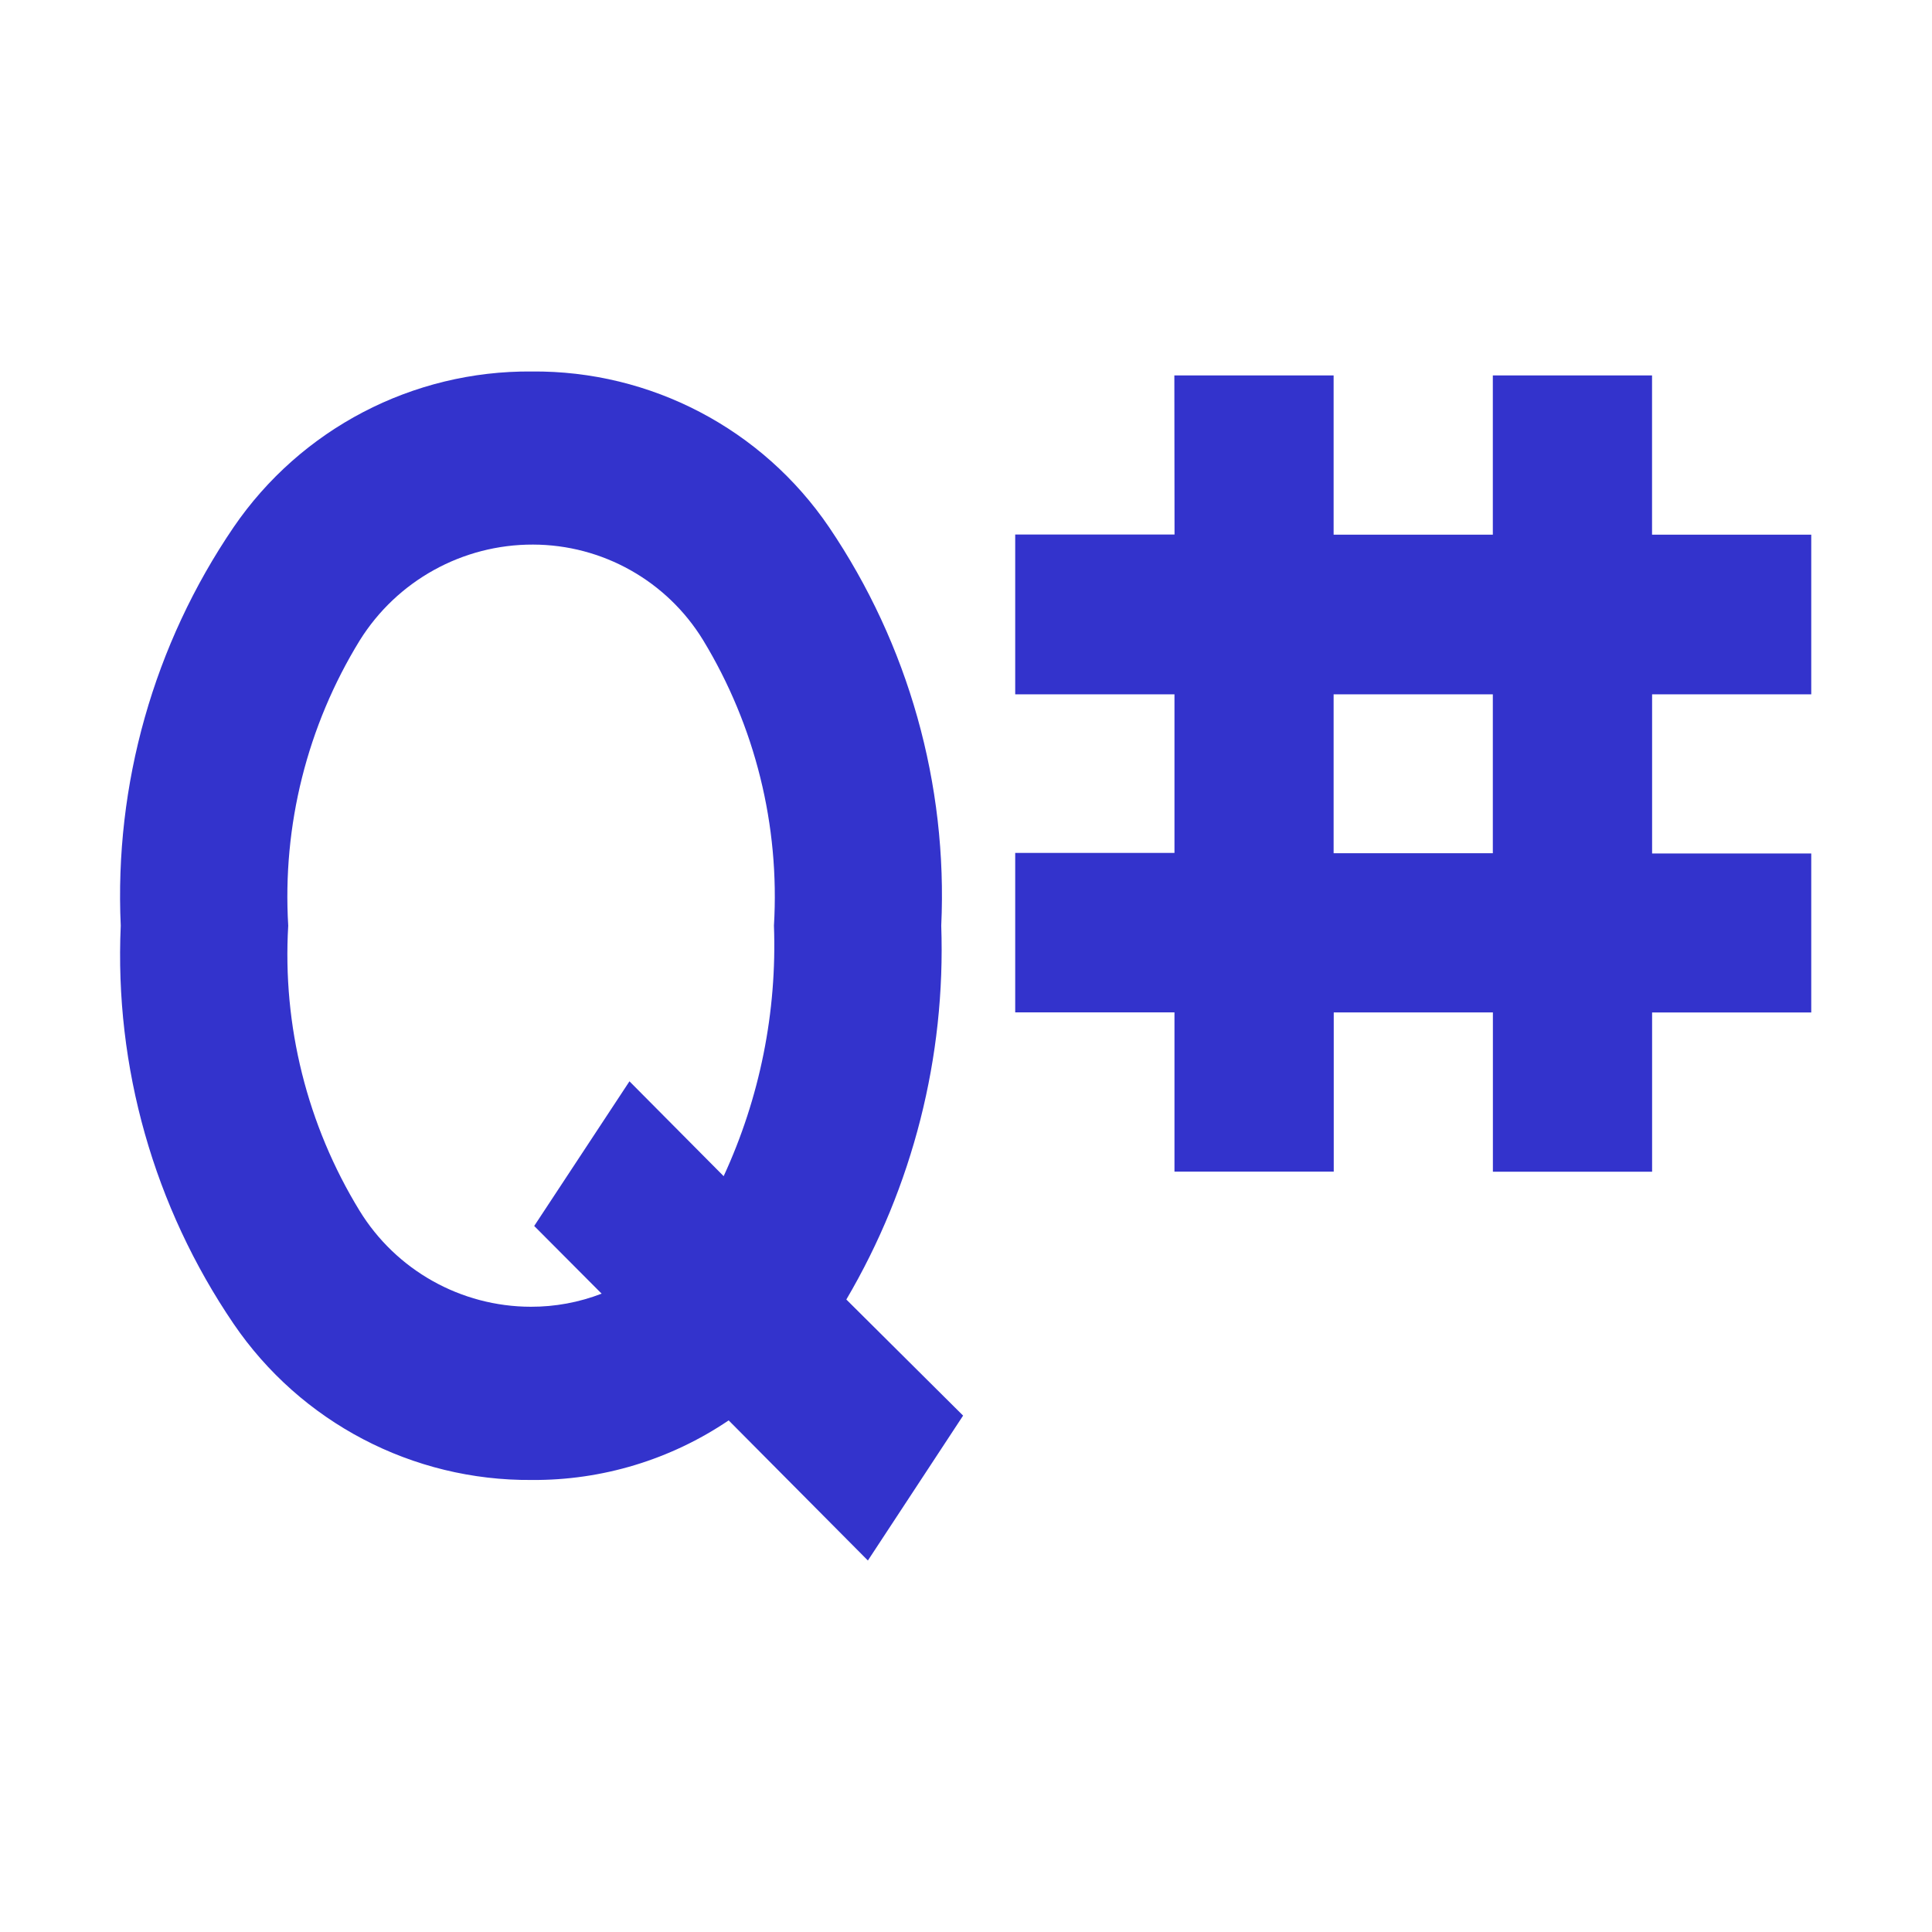
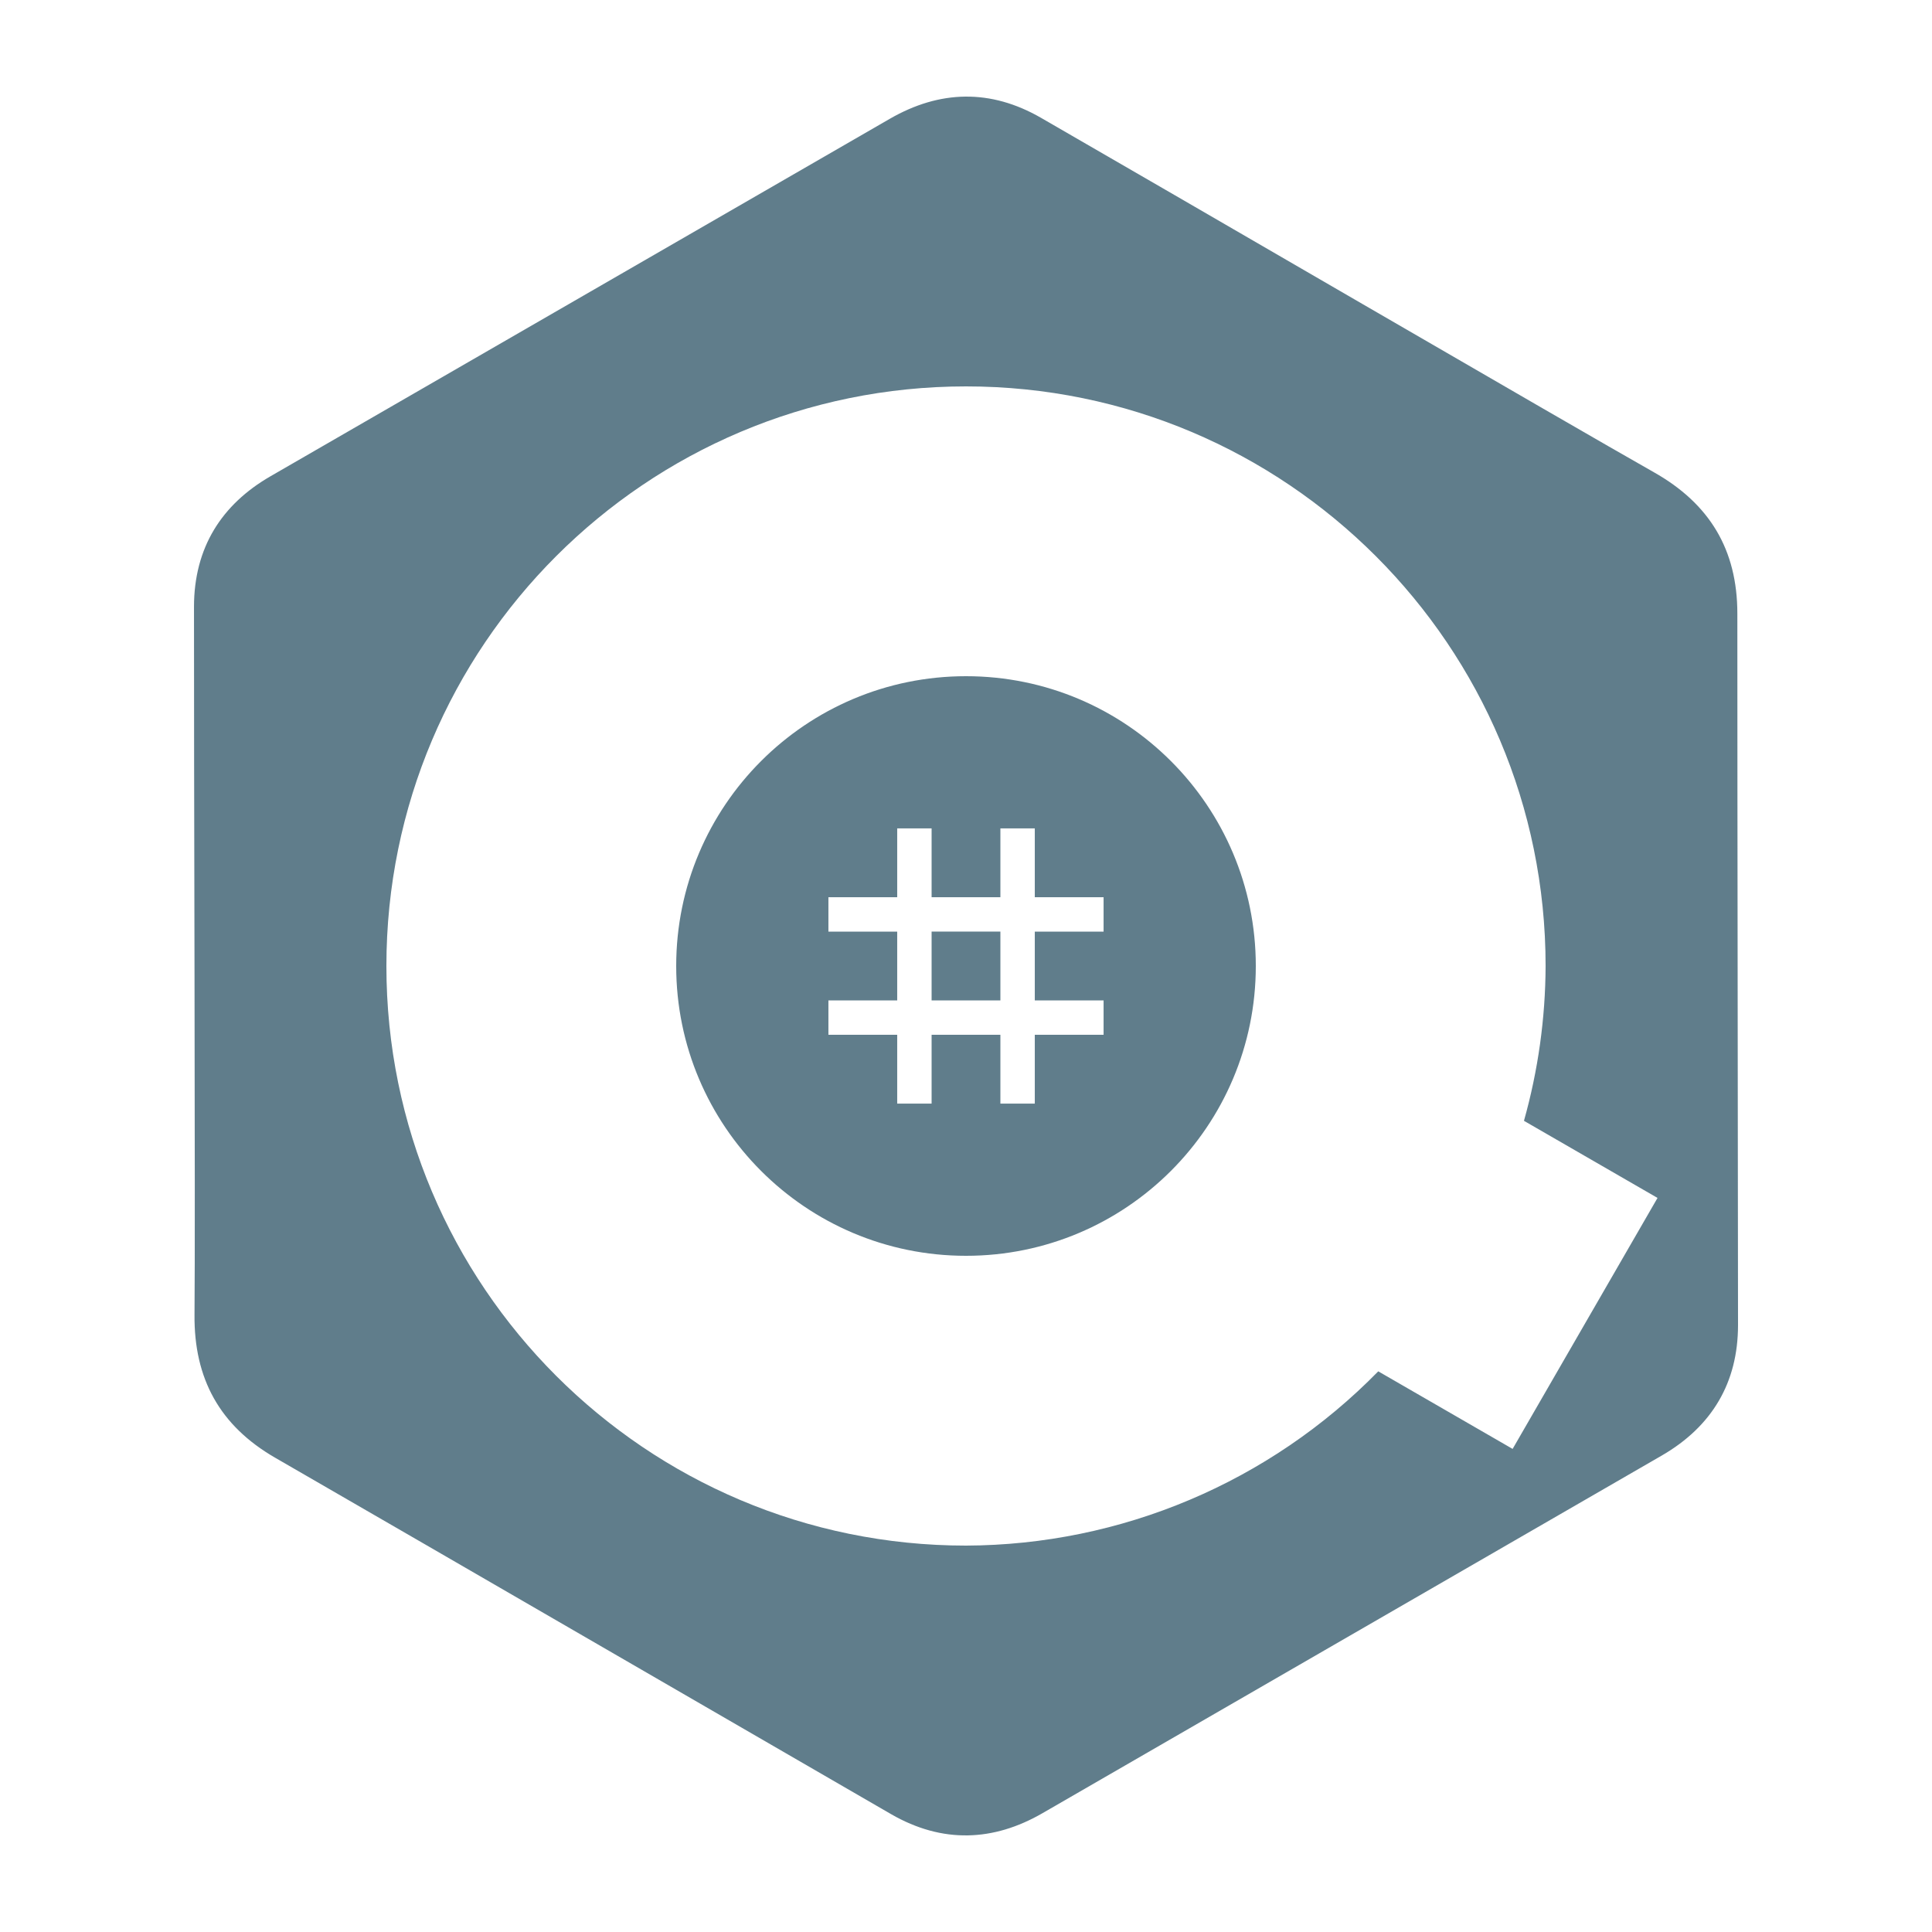
- <svg xmlns="http://www.w3.org/2000/svg" big="true" viewBox="0 0 32 32" width="16px" height="16px">
-   <g fill="#3333cc" iconColor="Q#">
-     <path d="M19.451,6.218h2.638V8.856h2.637V6.218h2.637V8.856H30V11.5H27.364v2.636H30V16.77H27.364v2.637H24.727V16.769H22.091l0,2.637H19.453V16.768H16.815V14.127h2.638V11.5H16.815V8.853h2.639Zm2.638,7.914h2.637V11.5H22.089Z" />
-     <path d="M14.018,21.524a11.436,11.436,0,0,0,1.572-6.192,10.877,10.877,0,0,0-1.858-6.6A5.889,5.889,0,0,0,8.808,6.153a5.921,5.921,0,0,0-4.94,2.581A10.842,10.842,0,0,0,2,15.333a10.853,10.853,0,0,0,1.868,6.592,5.918,5.918,0,0,0,4.941,2.588,5.743,5.743,0,0,0,3.26-.987l2.306,2.321,1.577-2.4Zm-5.17-1.218,1.117,1.121a3.229,3.229,0,0,1-1.174.217,3.335,3.335,0,0,1-2.837-1.593,8.125,8.125,0,0,1-1.18-4.719,8.1,8.1,0,0,1,1.184-4.724,3.372,3.372,0,0,1,2.87-1.588,3.31,3.31,0,0,1,2.819,1.585,8.178,8.178,0,0,1,1.172,4.726,9.113,9.113,0,0,1-.833,4.15l-1.56-1.571Z" />
-   </g>
+ <svg xmlns="http://www.w3.org/2000/svg" big="true" clip-rule="evenodd" fill-rule="evenodd" stroke-linejoin="round" stroke-miterlimit="1.414" viewBox="0 0 500 500" version="1.1" width="16px" height="16px">
+   <path fill="#607d8b" d="M 249.812 25.002 C 248.178 25.019 246.545 25.154 244.912 25.404 C 243.279 25.654 241.648 26.019 240.018 26.5 C 238.388 26.981 236.759 27.578 235.133 28.287 C 233.506 28.997 231.883 29.82 230.262 30.756 C 176.838 61.576 123.431 92.433 70.008 123.254 C 68.409 124.177 66.904 125.157 65.494 126.195 C 64.084 127.233 62.77 128.33 61.551 129.482 C 60.332 130.635 59.209 131.845 58.184 133.111 C 57.158 134.378 56.229 135.701 55.398 137.082 C 54.544 138.502 53.791 139.983 53.145 141.523 C 52.498 143.064 51.958 144.665 51.523 146.326 C 51.089 147.988 50.759 149.71 50.539 151.492 C 50.319 153.275 50.207 155.119 50.205 157.023 C 50.18 175.274 50.273 214.943 50.342 253.119 C 50.411 291.295 50.456 327.98 50.34 340.268 C 50.32 342.333 50.41 344.333 50.605 346.264 C 50.801 348.195 51.105 350.059 51.52 351.857 C 51.934 353.655 52.459 355.386 53.096 357.053 C 53.732 358.719 54.479 360.321 55.34 361.857 C 56.201 363.394 57.176 364.869 58.266 366.277 C 59.355 367.686 60.558 369.03 61.879 370.312 C 63.199 371.595 64.637 372.815 66.191 373.973 C 67.746 375.131 69.421 376.227 71.213 377.262 C 124.387 407.96 177.489 438.785 230.646 469.52 C 232.296 470.47 233.95 471.295 235.604 471.996 C 237.257 472.697 238.912 473.272 240.568 473.727 C 242.225 474.181 243.882 474.514 245.539 474.725 C 247.196 474.935 248.854 475.024 250.51 474.994 C 252.12 474.964 253.73 474.822 255.34 474.566 C 256.95 474.311 258.56 473.944 260.168 473.465 C 261.776 472.986 263.382 472.393 264.986 471.691 C 266.59 470.99 268.192 470.177 269.791 469.254 C 269.791 469.254 376.592 407.593 429.996 376.736 C 431.63 375.792 433.168 374.787 434.605 373.723 C 436.043 372.659 437.38 371.535 438.617 370.352 C 439.855 369.168 440.994 367.924 442.029 366.621 C 443.065 365.318 443.999 363.956 444.83 362.533 C 445.649 361.135 446.368 359.678 446.986 358.164 C 447.605 356.65 448.123 355.077 448.539 353.447 C 448.955 351.817 449.268 350.129 449.479 348.383 C 449.689 346.637 449.796 344.834 449.799 342.973 C 449.765 281.576 449.624 220.177 449.625 158.779 C 449.625 156.71 449.51 154.716 449.285 152.791 C 449.06 150.866 448.722 149.011 448.271 147.227 C 447.821 145.442 447.259 143.727 446.584 142.08 C 445.909 140.433 445.121 138.852 444.221 137.338 C 443.32 135.824 442.307 134.376 441.182 132.992 C 440.057 131.608 438.82 130.289 437.471 129.031 C 436.121 127.774 434.66 126.578 433.086 125.443 C 431.512 124.308 429.825 123.234 428.027 122.219 C 417.329 116.173 385.582 97.791 352.557 78.646 C 319.531 59.502 285.224 39.591 269.406 30.488 C 267.778 29.551 266.147 28.734 264.516 28.039 C 262.884 27.344 261.251 26.768 259.617 26.312 C 257.984 25.857 256.351 25.521 254.717 25.303 C 253.083 25.085 251.446 24.985 249.812 25.002 z M 250 100 A 150 150 0 0 1 400 250 A 150 150 0 0 1 394.4 290.066 L 428.965 310.023 L 391.465 374.977 L 356.691 354.9 A 150 150 0 0 1 250 400 A 150 150 0 0 1 100 250 A 150 150 0 0 1 250 100 z M 250 175 A 75 75 0 0 0 175 250 A 75 75 0 0 0 250 325 A 75 75 0 0 0 325 250 A 75 75 0 0 0 250 175 z M 232.195 214.393 L 241.098 214.393 L 241.098 232.197 L 258.9 232.197 L 258.9 214.393 L 267.803 214.393 L 267.803 232.197 L 285.607 232.197 L 285.607 241.1 L 267.803 241.1 L 267.803 258.9 L 285.607 258.9 L 285.607 267.803 L 267.803 267.803 L 267.803 285.607 L 258.9 285.607 L 258.9 267.803 L 241.098 267.803 L 241.098 285.607 L 232.195 285.607 L 232.195 267.803 L 214.393 267.803 L 214.393 258.9 L 232.195 258.9 L 232.195 241.1 L 214.393 241.1 L 214.393 232.197 L 232.195 232.197 L 232.195 214.393 z M 241.098 241.098 L 241.098 258.9 L 258.9 258.9 L 258.9 241.098 L 241.098 241.098 z " />
</svg>
